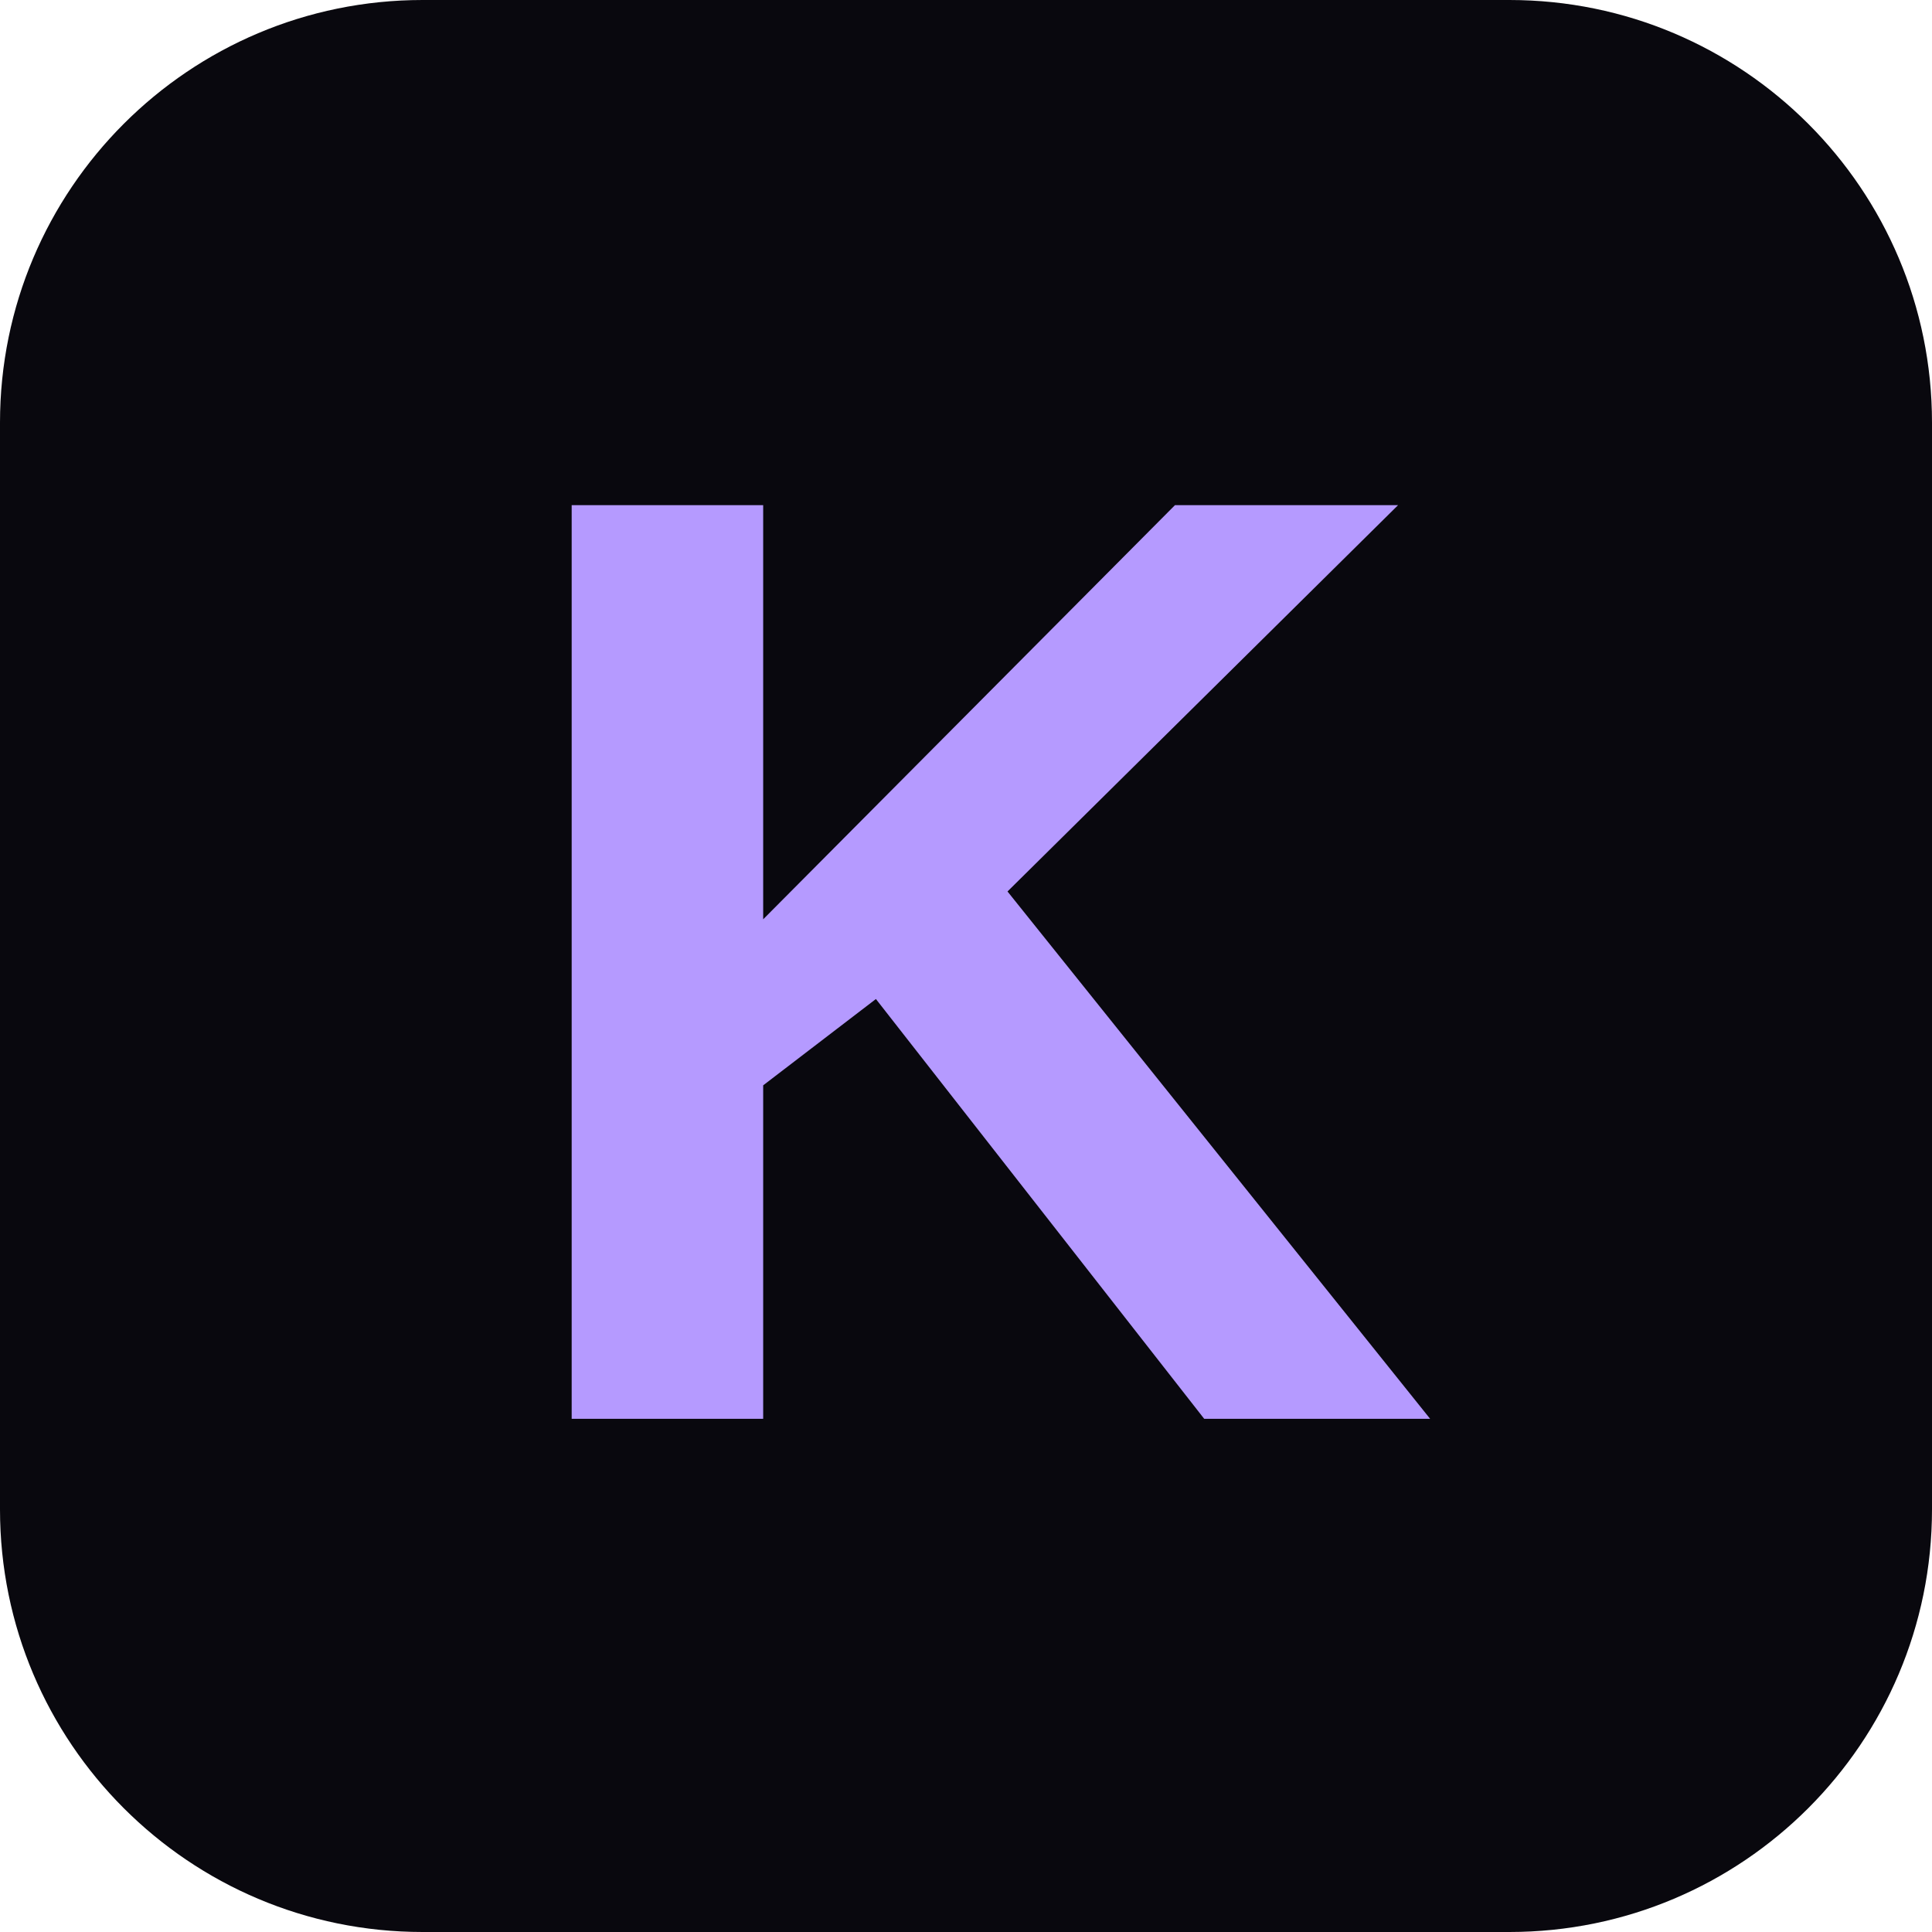
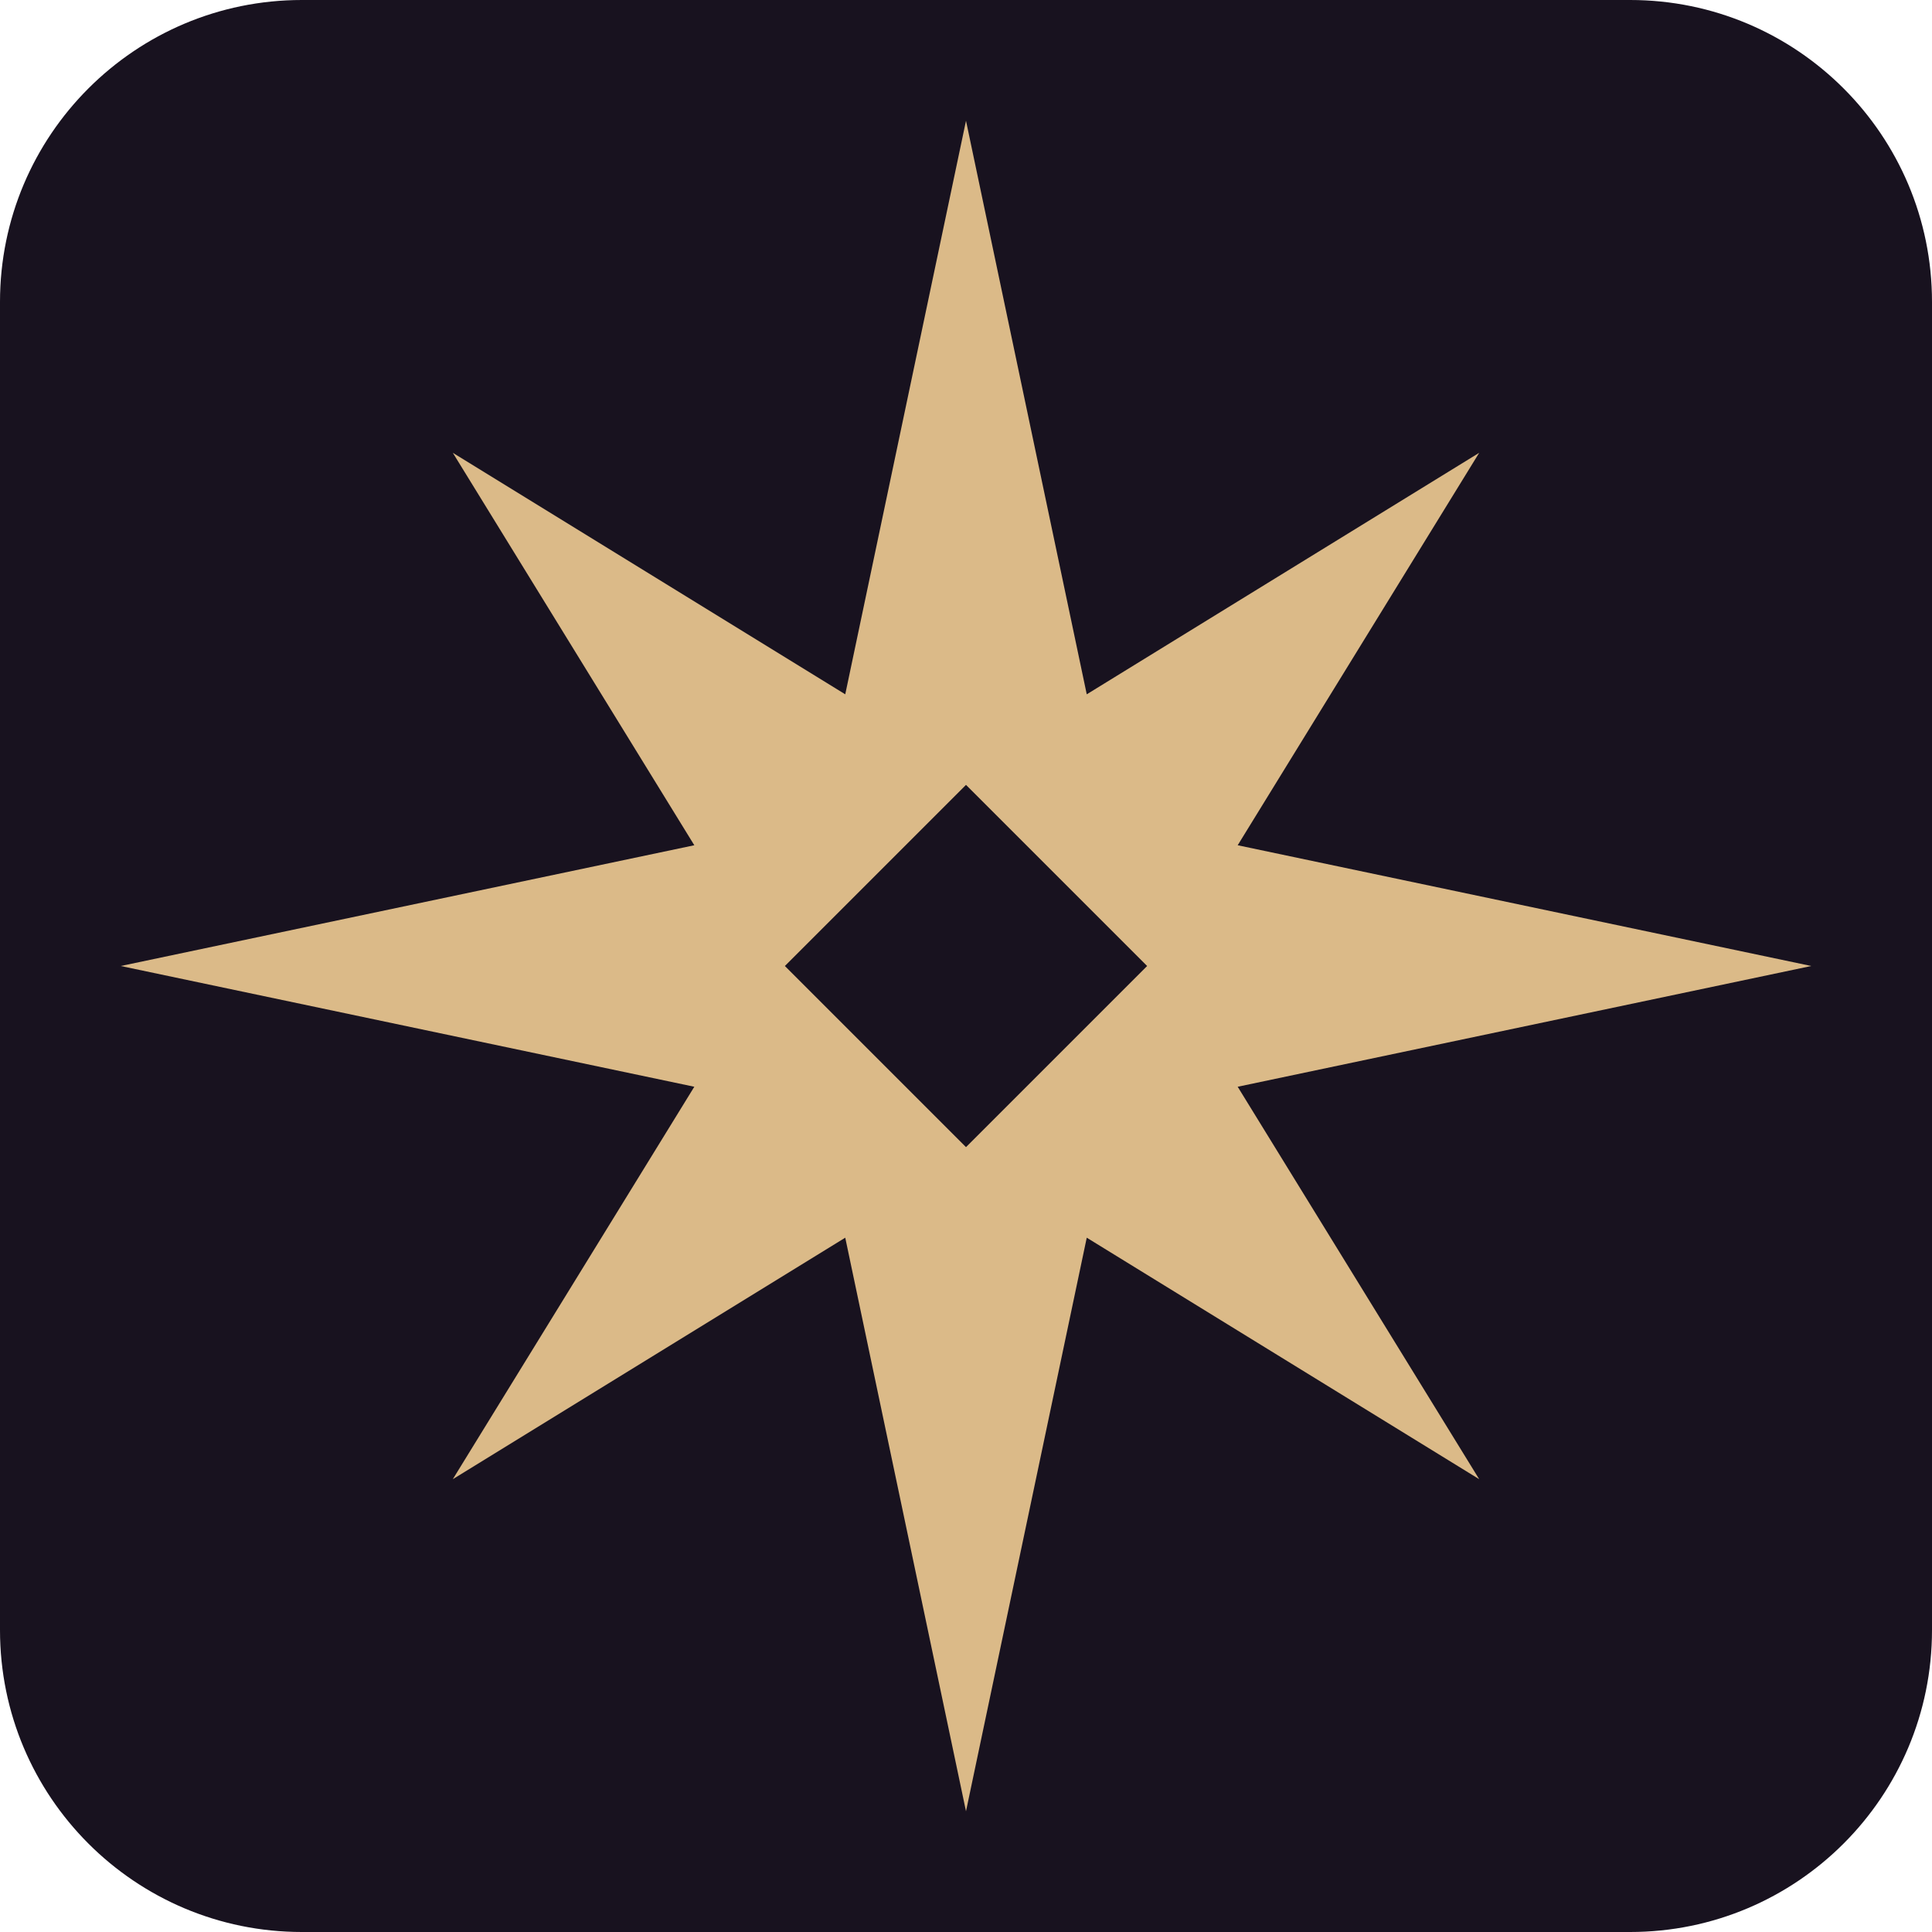
<svg xmlns="http://www.w3.org/2000/svg" viewBox="0 0 64 64">
-   <rect width="64" height="64" rx="14" fill="#09080e" />
-   <text x="16" y="47" font-family="Arial,sans-serif" font-size="44" font-weight="700" fill="#b59aff">K</text>
+   <rect width="64" height="64" rx="10" fill="#18121f" />
+   <path d="m32 4 4 19 13-8-8 13 19 4-19 4 8 13-13-8-4 19-4-19-13 8 8-13-19-4 19-4-8-13 13 8z" fill="#dbba88" />
+   <path d="m32 26 6 6-6 6-6-6z" fill="#18121f" />
</svg>
